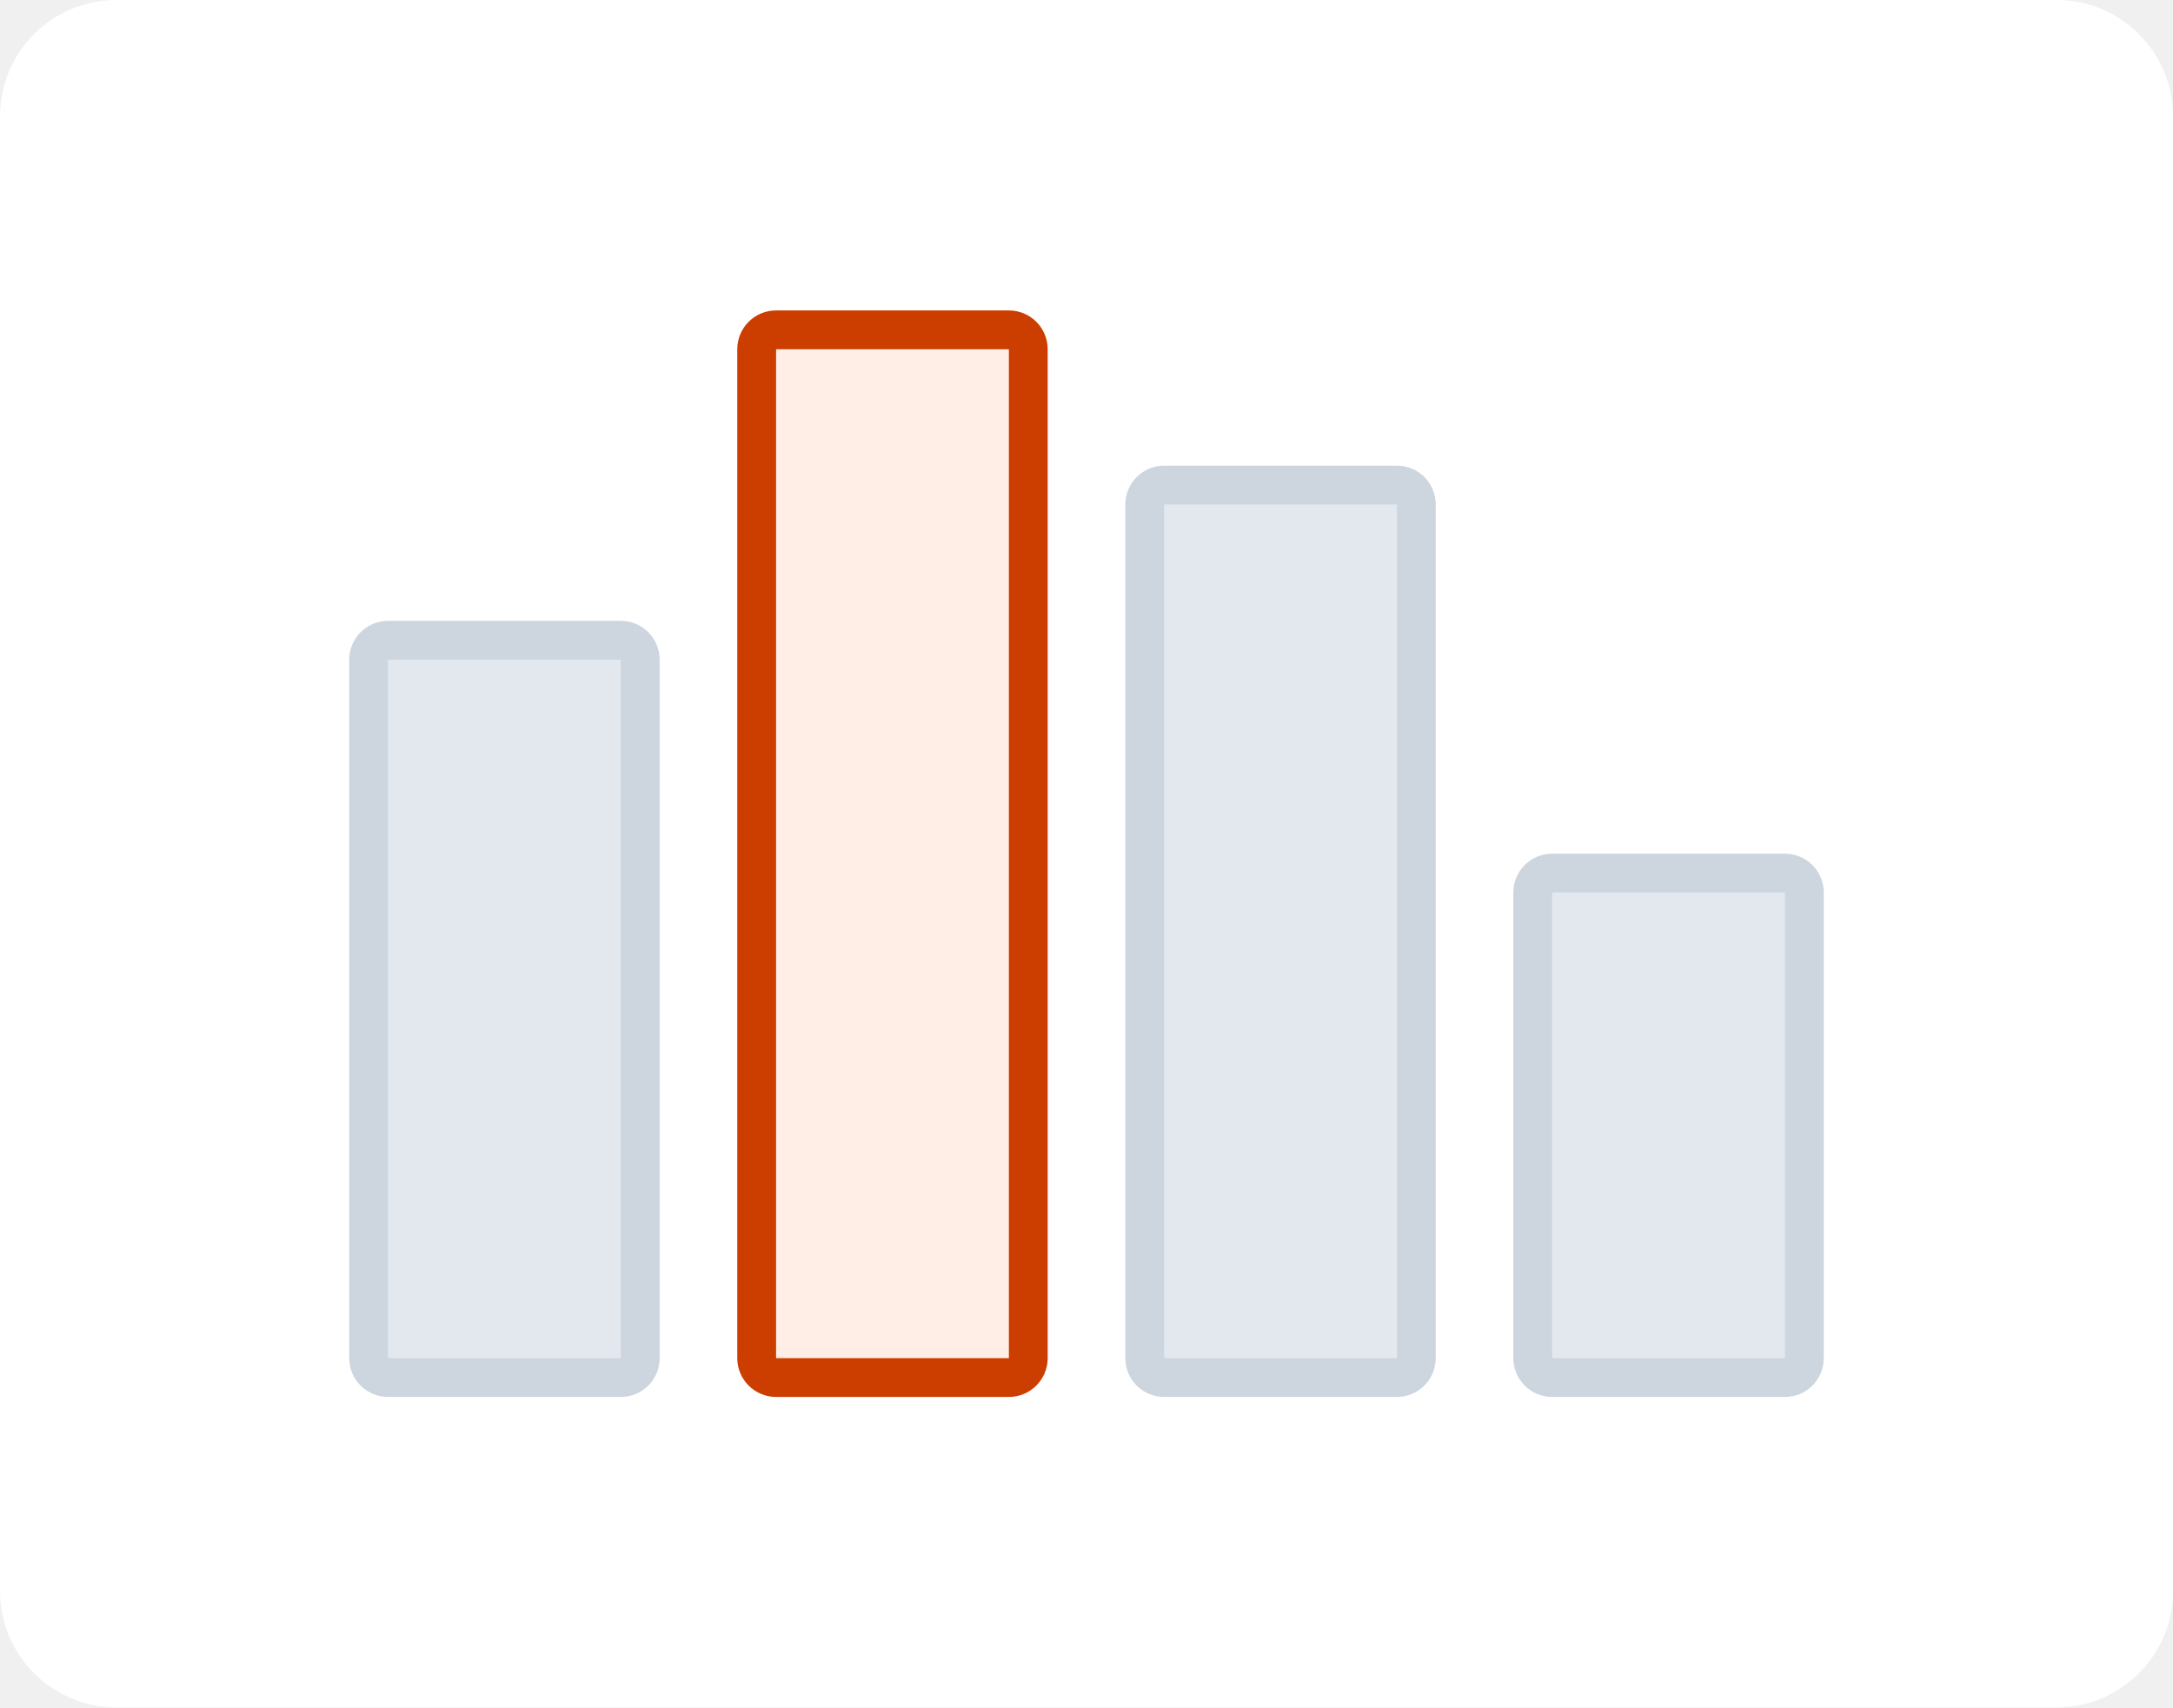
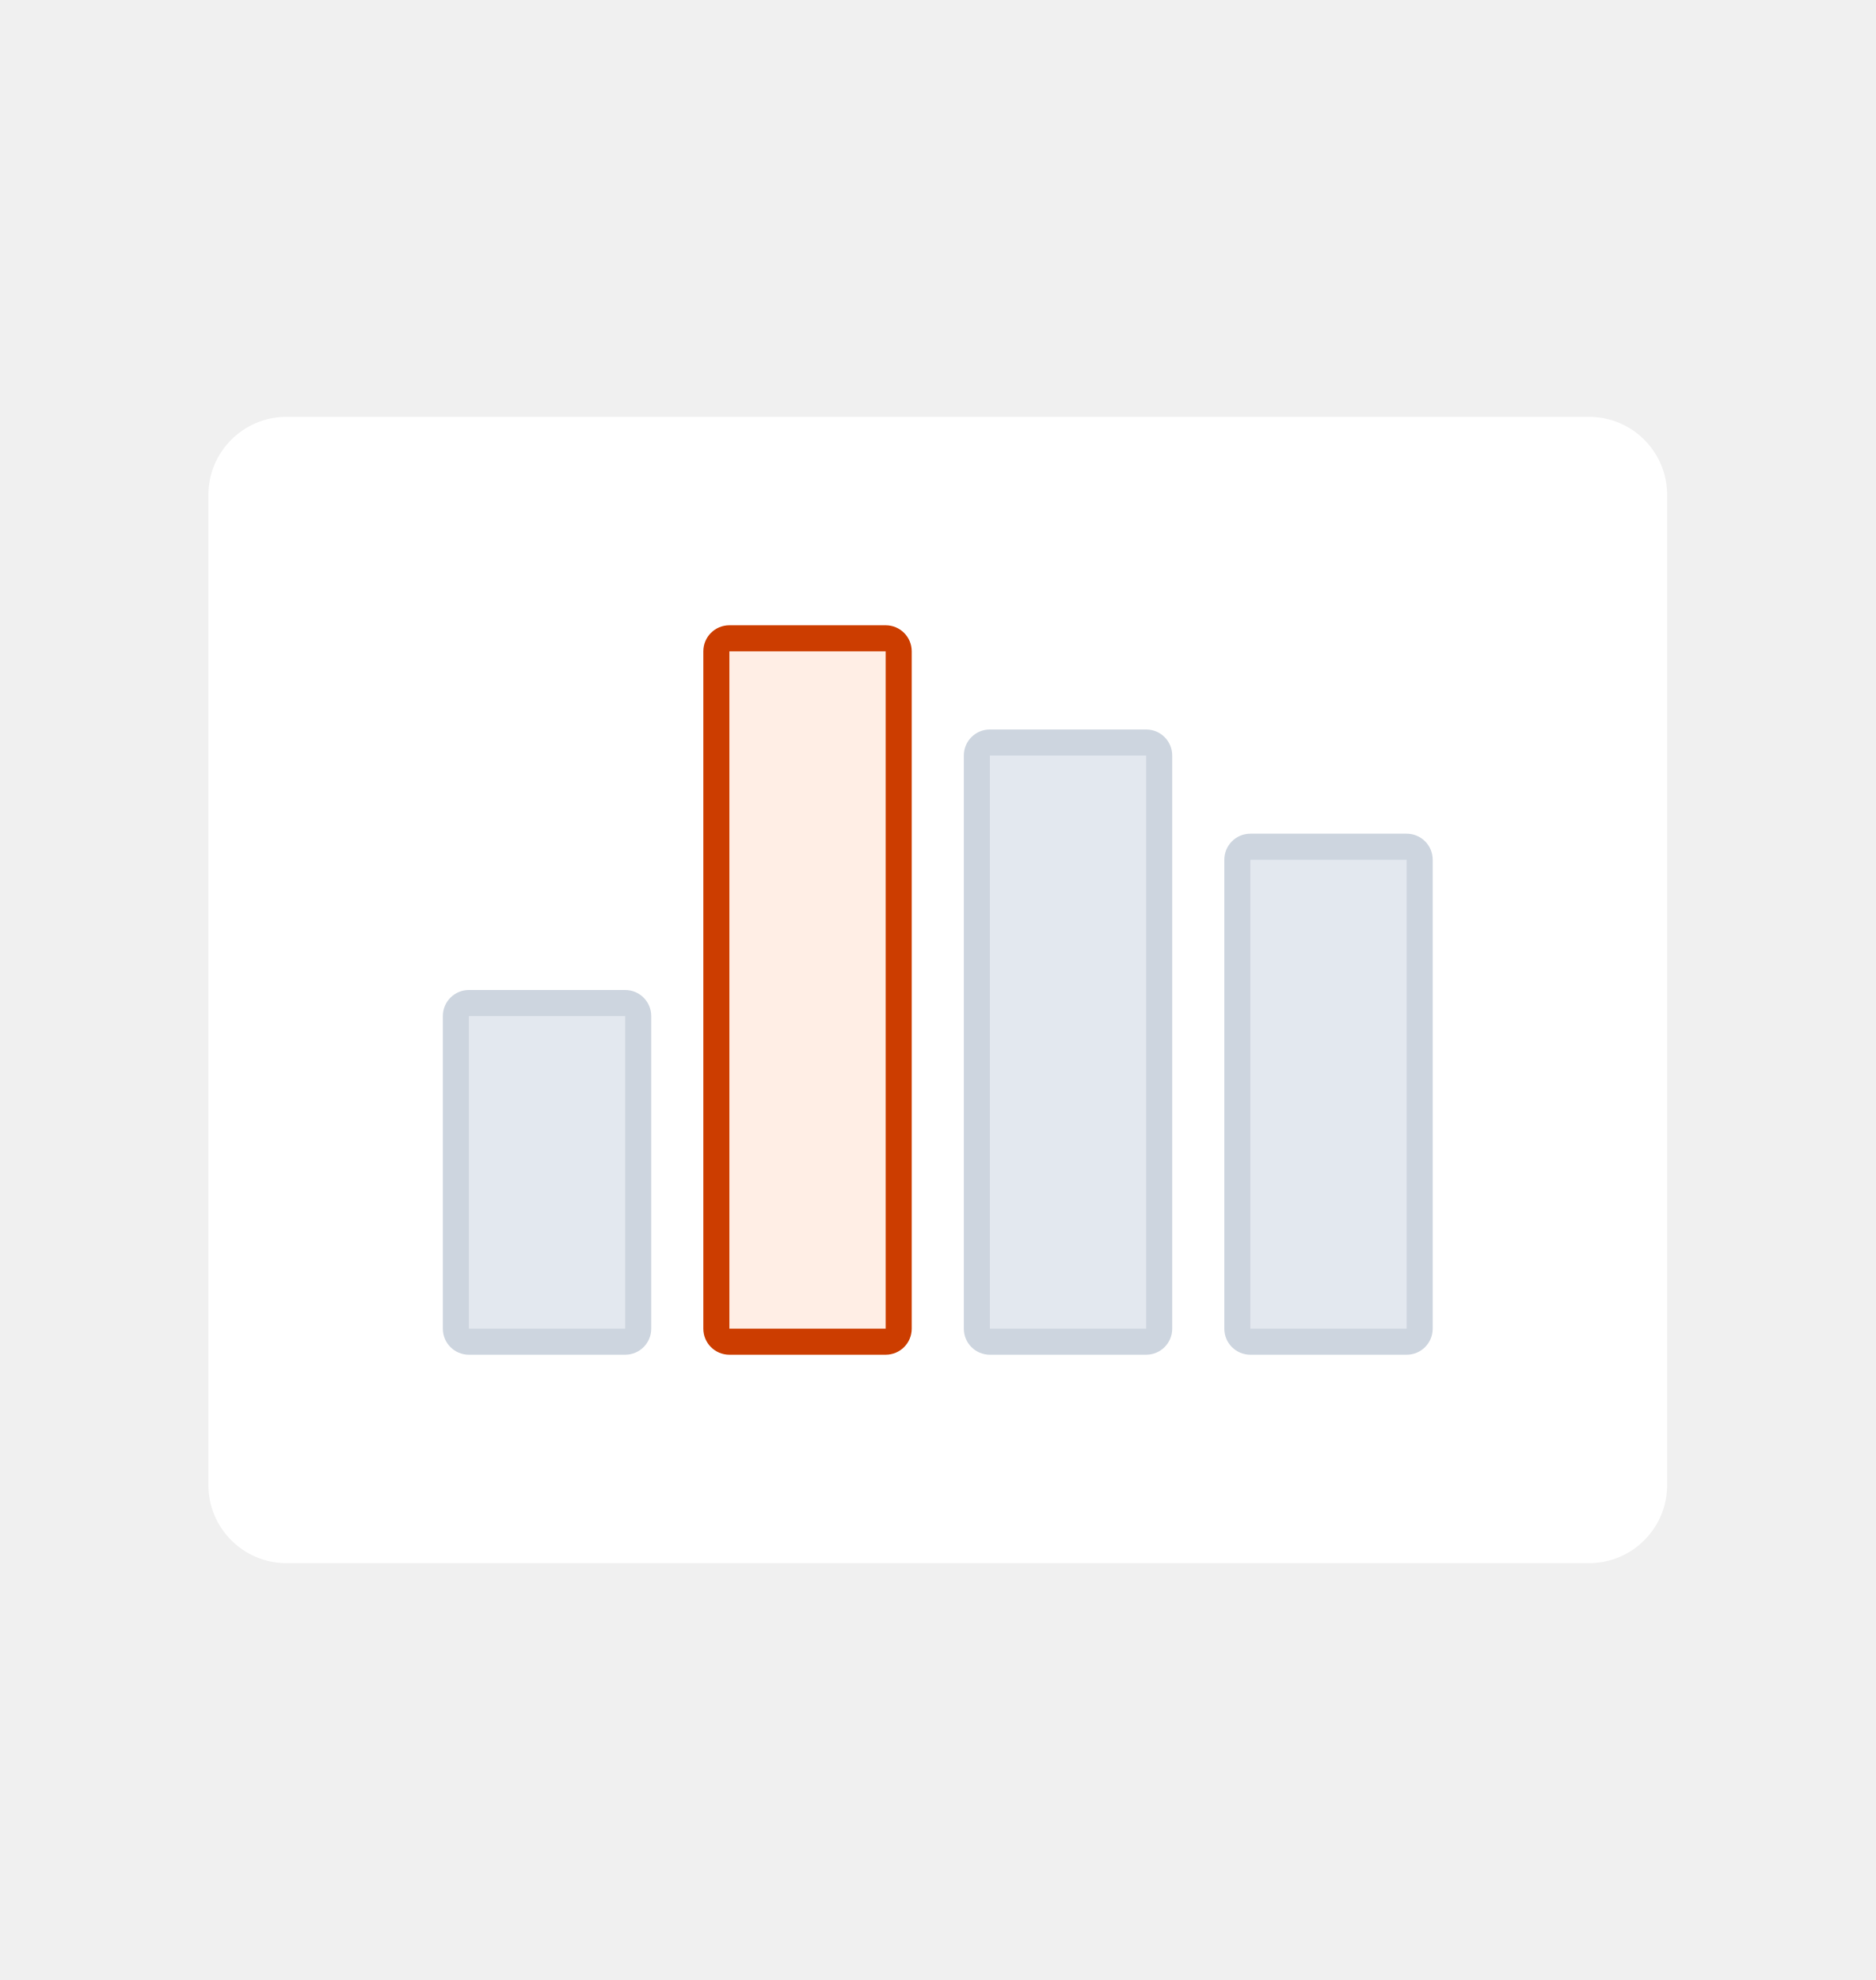
- <svg xmlns="http://www.w3.org/2000/svg" width="56" height="44" fill="none">
-   <rect width="56" height="44" fill="#fff" rx="3" />
-   <rect width="19" height="7" x="9.5" y="35.5" fill="#E3E8EF" stroke="#CDD5DF" rx=".5" transform="rotate(-90 9.5 35.5)" />
-   <rect width="27" height="7" x="19.5" y="35.5" fill="#FFEEE5" stroke="#CC3D00" stroke-linecap="round" stroke-linejoin="round" rx=".5" transform="rotate(-90 19.5 35.5)" />
-   <rect width="23" height="7" x="29.5" y="35.5" fill="#E3E8EF" stroke="#CDD5DF" rx=".5" transform="rotate(-90 29.5 35.5)" />
-   <rect width="13" height="7" x="39.5" y="35.5" fill="#E3E8EF" stroke="#CDD5DF" rx=".5" transform="rotate(-90 39.5 35.5)" />
+ <svg xmlns="http://www.w3.org/2000/svg" width="72" height="76" fill="none">
+   <rect width="56" height="44" x="8" y="16" fill="#fff" rx="3" />
+   <rect width="13" height="7" x="17.5" y="51.5" fill="#E3E8EF" stroke="#CDD5DF" rx=".5" transform="rotate(-90 17.5 51.5)" />
+   <rect width="27" height="7" x="27.5" y="51.5" fill="#FFEEE5" stroke="#CC3D00" stroke-linecap="round" stroke-linejoin="round" rx=".5" transform="rotate(-90 27.5 51.5)" />
+   <rect width="23" height="7" x="37.5" y="51.5" fill="#E3E8EF" stroke="#CDD5DF" rx=".5" transform="rotate(-90 37.5 51.5)" />
+   <rect width="19" height="7" x="47.5" y="51.5" fill="#E3E8EF" stroke="#CDD5DF" rx=".5" transform="rotate(-90 47.5 51.5)" />
</svg>
